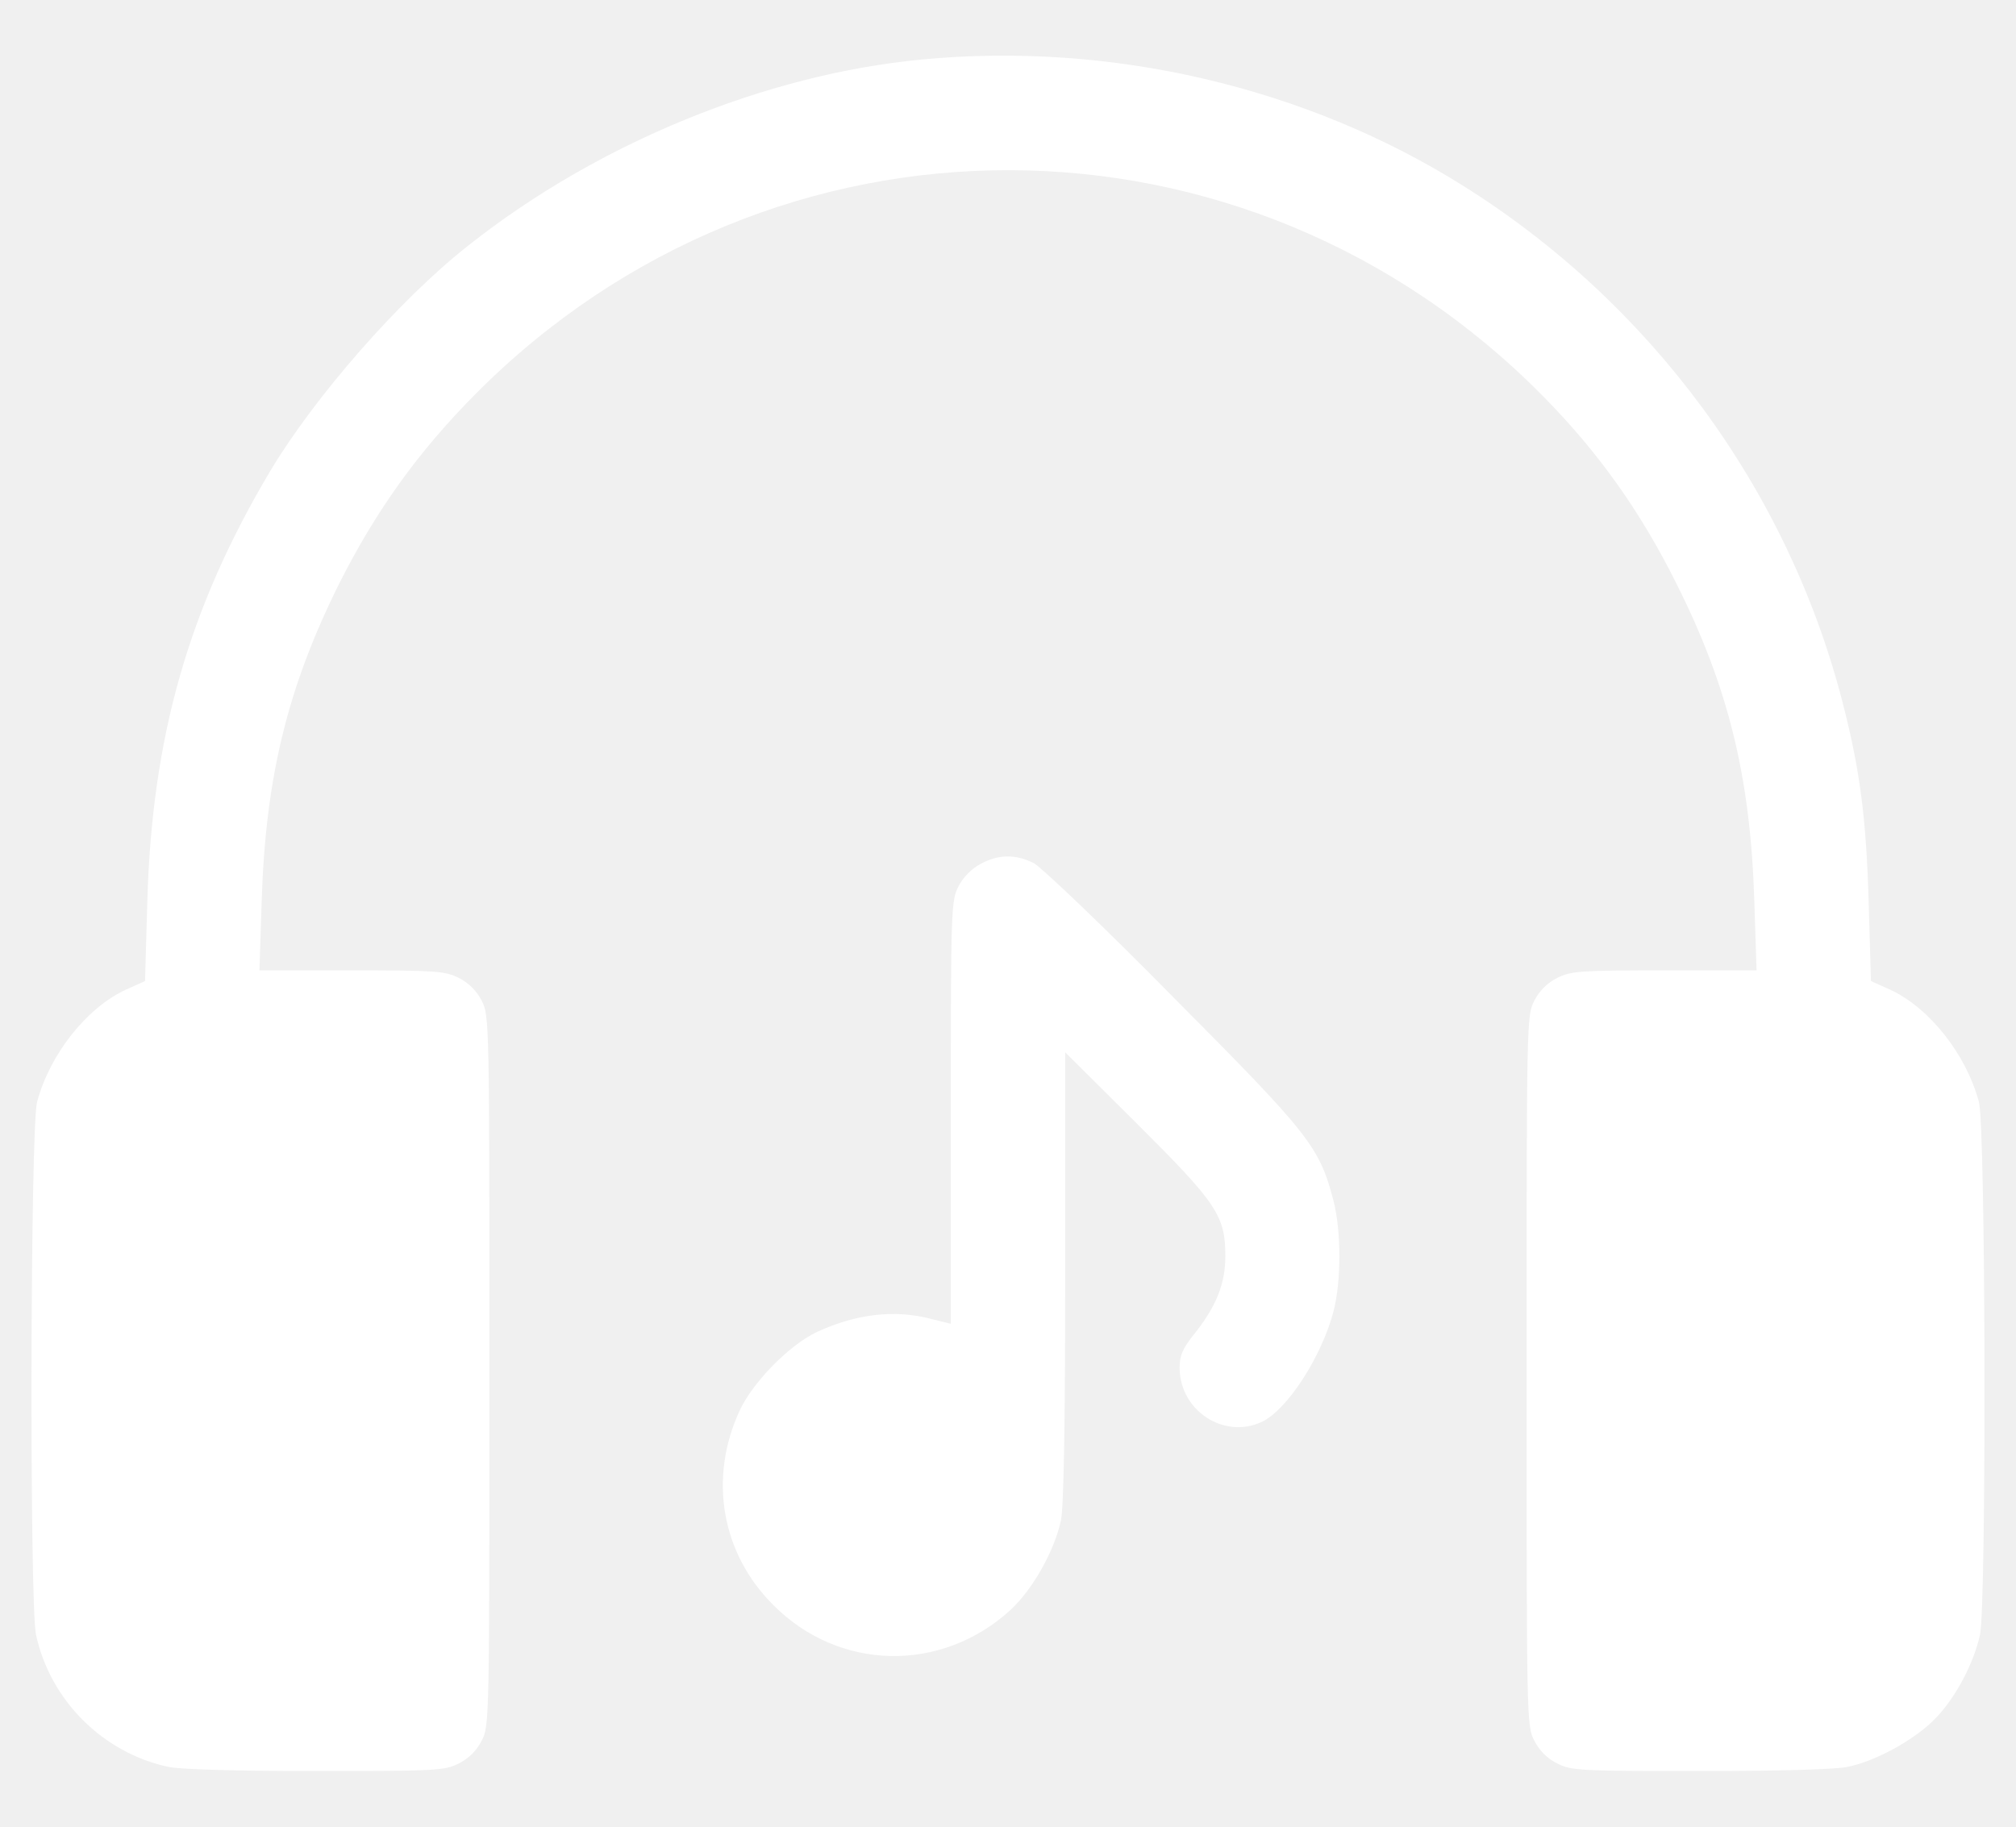
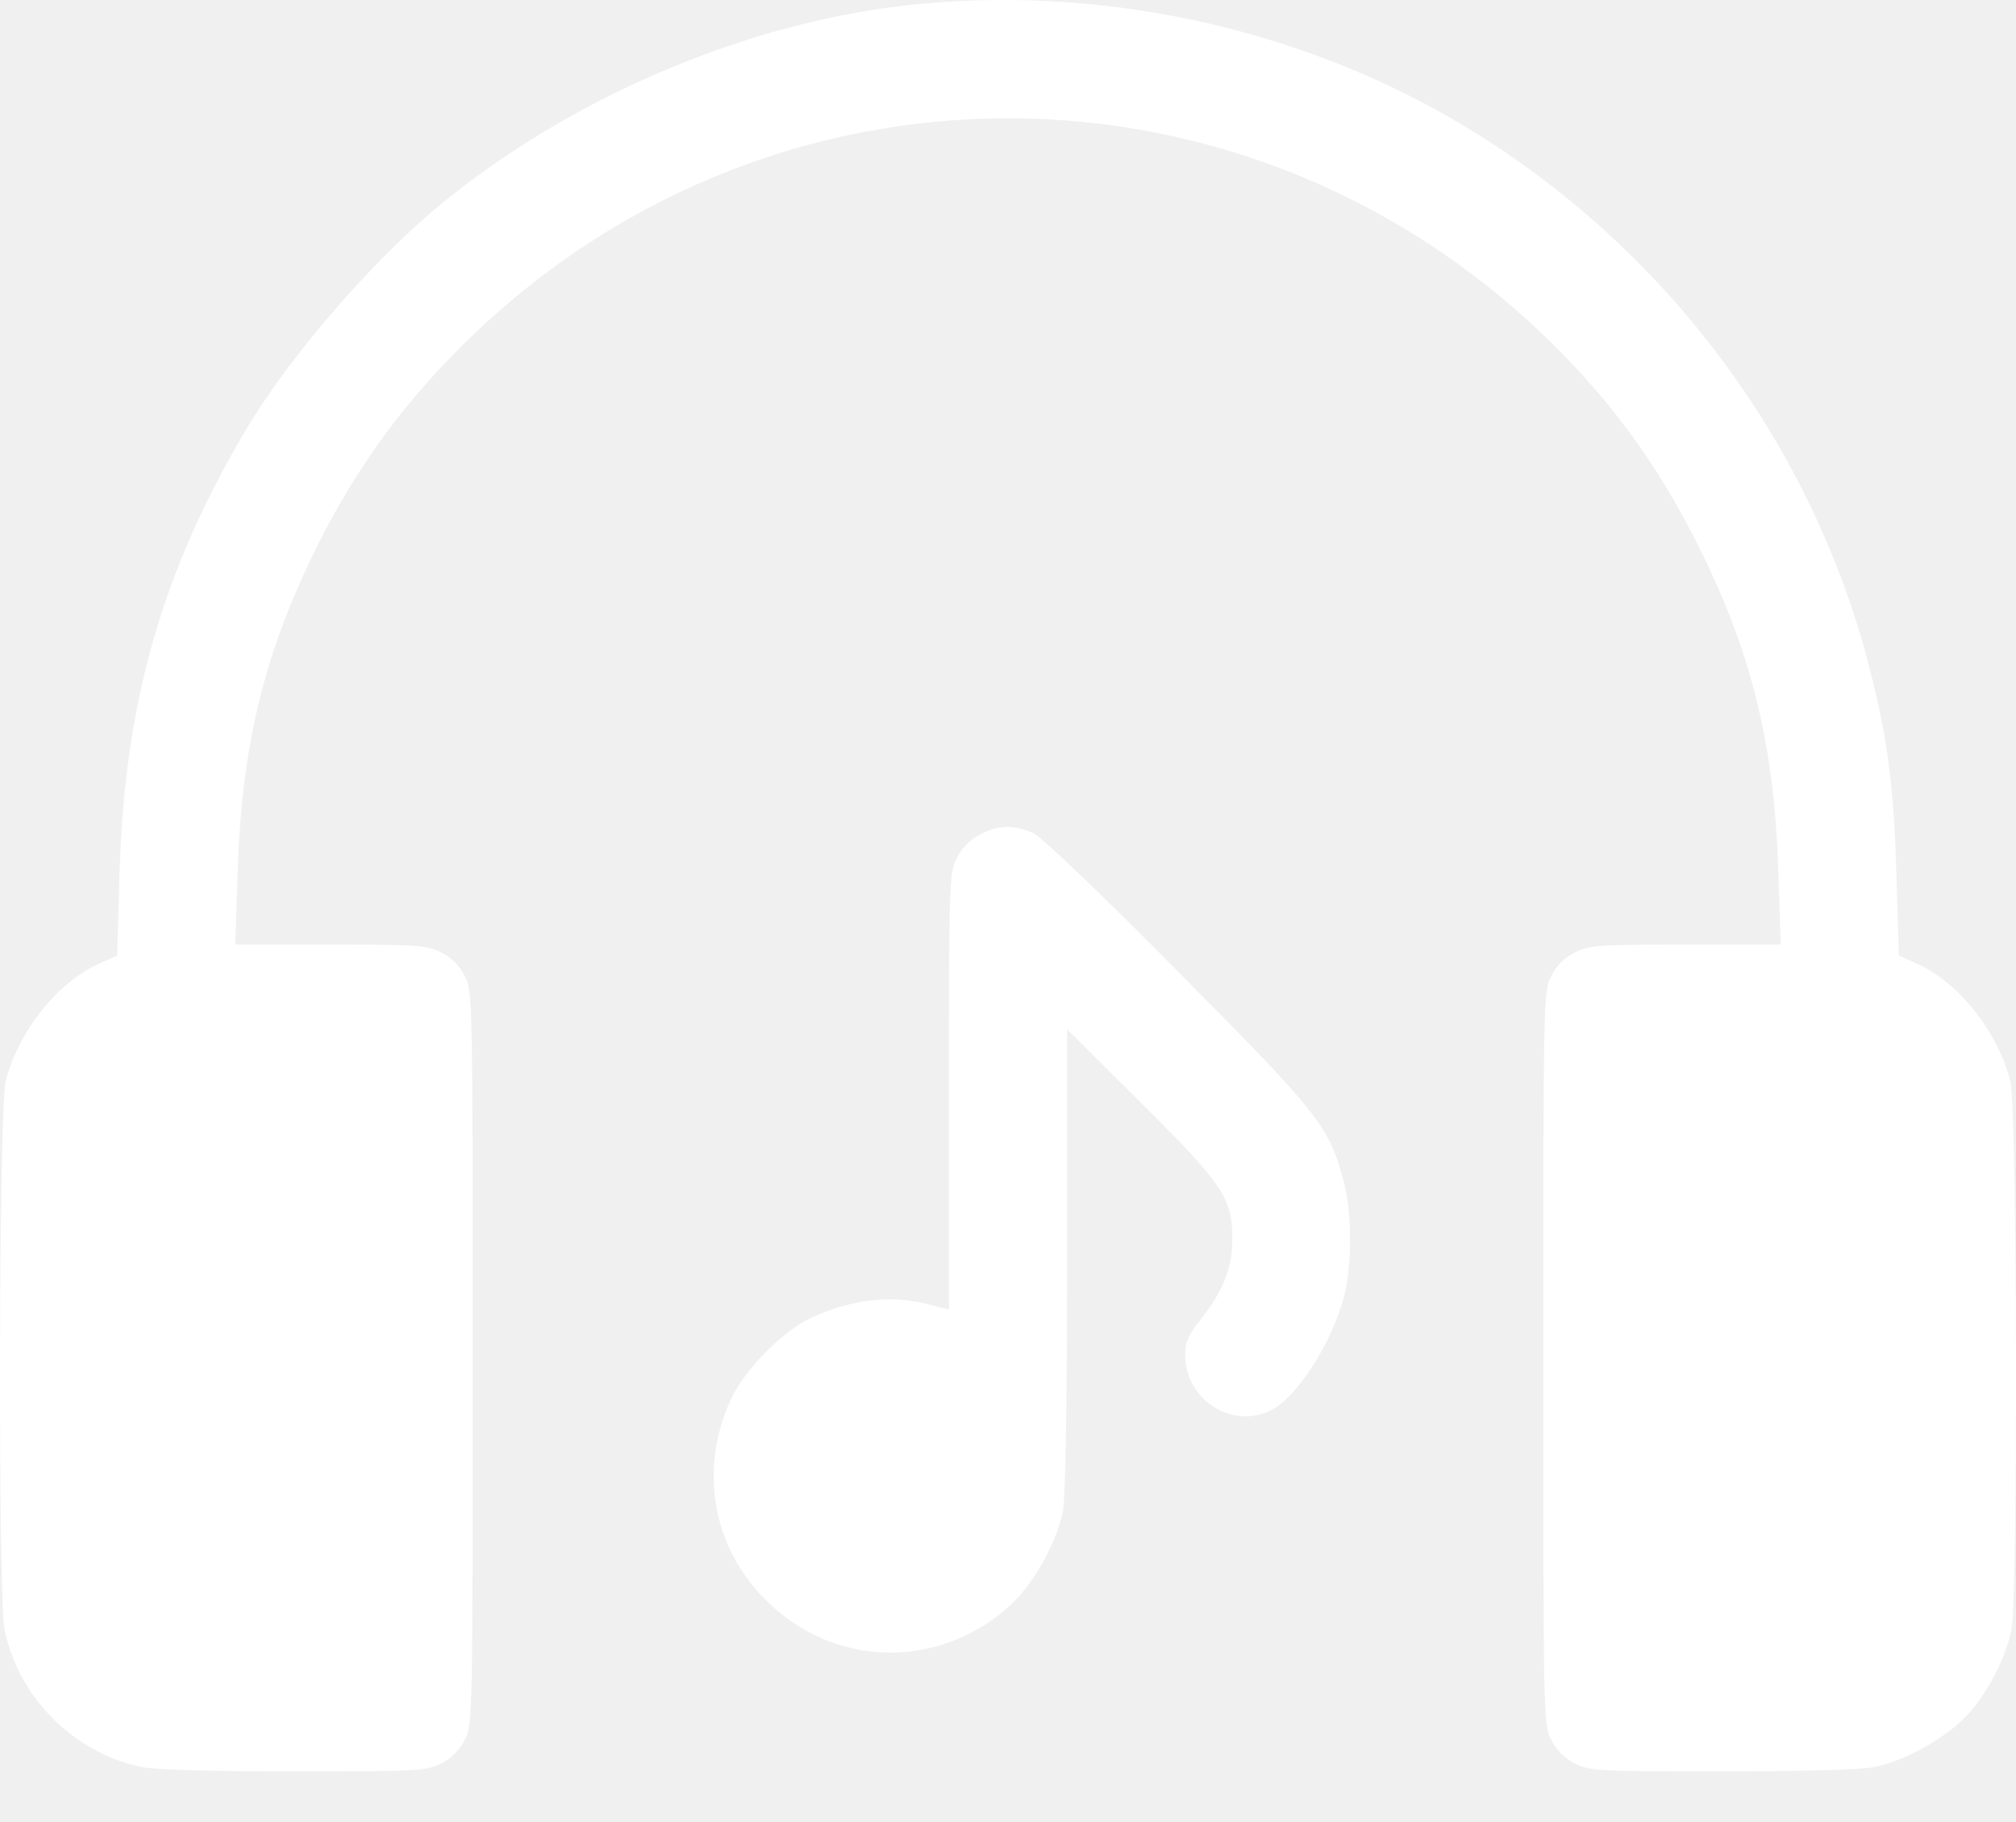
- <svg xmlns="http://www.w3.org/2000/svg" width="32" height="29" viewBox="0 0 32 29" fill="none">
-   <path d="M14.638 0.944C12.156 1.18 9.493 2.27 7.441 3.892C6.351 4.746 4.996 6.295 4.287 7.482C2.992 9.661 2.411 11.701 2.338 14.322L2.302 15.575L1.993 15.714C1.37 16.004 0.789 16.743 0.589 17.493C0.48 17.893 0.468 25.453 0.571 25.95C0.795 26.991 1.63 27.826 2.671 28.05C2.877 28.092 3.737 28.116 5.02 28.116C6.933 28.116 7.06 28.11 7.284 27.995C7.441 27.917 7.568 27.79 7.647 27.632C7.768 27.402 7.768 27.287 7.768 21.761C7.768 16.234 7.768 16.119 7.647 15.889C7.568 15.732 7.441 15.605 7.284 15.526C7.066 15.417 6.933 15.405 5.583 15.405H4.118L4.154 14.297C4.215 12.342 4.566 10.908 5.383 9.267C5.964 8.111 6.642 7.167 7.544 6.259C12.265 1.501 19.795 1.519 24.498 6.295C25.37 7.179 26.042 8.123 26.611 9.267C27.434 10.908 27.785 12.336 27.846 14.297L27.882 15.405H26.417C25.067 15.405 24.934 15.417 24.716 15.526C24.559 15.605 24.432 15.732 24.353 15.889C24.232 16.119 24.232 16.234 24.232 21.761C24.232 27.287 24.232 27.402 24.353 27.632C24.432 27.79 24.559 27.917 24.716 27.995C24.94 28.11 25.067 28.116 26.98 28.116C28.233 28.116 29.129 28.092 29.329 28.05C29.795 27.953 30.418 27.602 30.733 27.269C31.054 26.93 31.332 26.398 31.429 25.95C31.532 25.453 31.52 17.893 31.411 17.493C31.211 16.743 30.63 16.004 30.007 15.714L29.698 15.575L29.662 14.352C29.625 12.996 29.523 12.215 29.244 11.138C28.372 7.76 26.199 4.806 23.203 2.936C20.715 1.38 17.628 0.66 14.638 0.944Z" fill="white" />
-   <path d="M15.564 13.716C15.425 13.789 15.286 13.928 15.213 14.073C15.098 14.303 15.092 14.425 15.092 17.663V21.016L14.777 20.938C14.202 20.786 13.591 20.859 12.973 21.143C12.532 21.349 11.957 21.936 11.745 22.384C11.242 23.462 11.448 24.66 12.277 25.483C13.319 26.531 14.941 26.561 16.036 25.562C16.393 25.235 16.738 24.618 16.841 24.134C16.884 23.922 16.908 22.633 16.908 20.26V16.706L18.034 17.826C19.317 19.104 19.45 19.297 19.45 19.945C19.45 20.387 19.299 20.756 18.936 21.204C18.772 21.41 18.724 21.525 18.724 21.712C18.724 22.396 19.432 22.856 20.031 22.572C20.437 22.378 20.982 21.531 21.169 20.811C21.29 20.338 21.29 19.552 21.169 19.073C20.945 18.208 20.8 18.02 18.633 15.841C17.538 14.727 16.533 13.771 16.412 13.704C16.127 13.559 15.849 13.559 15.564 13.716Z" fill="white" />
+ <svg xmlns="http://www.w3.org/2000/svg" width="31" height="28" viewBox="0 0 31 28" fill="none">
+   <path d="M14.138 0.061C11.656 0.297 8.993 1.387 6.941 3.009C5.851 3.862 4.496 5.412 3.787 6.598C2.492 8.777 1.911 10.817 1.838 13.438L1.802 14.691L1.493 14.83C0.87 15.121 0.289 15.859 0.089 16.61C-0.02 17.009 -0.032 24.57 0.071 25.066C0.295 26.107 1.13 26.942 2.171 27.166C2.377 27.209 3.237 27.233 4.52 27.233C6.433 27.233 6.56 27.227 6.784 27.112C6.941 27.033 7.068 26.906 7.147 26.749C7.268 26.519 7.268 26.404 7.268 20.877C7.268 15.351 7.268 15.236 7.147 15.006C7.068 14.848 6.941 14.721 6.784 14.643C6.566 14.534 6.433 14.522 5.083 14.522H3.618L3.654 13.414C3.715 11.459 4.066 10.024 4.883 8.384C5.464 7.228 6.142 6.283 7.044 5.375C11.765 0.618 19.295 0.636 23.998 5.412C24.87 6.296 25.542 7.24 26.111 8.384C26.934 10.024 27.285 11.453 27.346 13.414L27.382 14.522H25.917C24.567 14.522 24.434 14.534 24.216 14.643C24.059 14.721 23.932 14.848 23.853 15.006C23.732 15.236 23.732 15.351 23.732 20.877C23.732 26.404 23.732 26.519 23.853 26.749C23.932 26.906 24.059 27.033 24.216 27.112C24.44 27.227 24.567 27.233 26.48 27.233C27.733 27.233 28.629 27.209 28.829 27.166C29.295 27.07 29.918 26.718 30.233 26.386C30.554 26.047 30.832 25.514 30.929 25.066C31.032 24.57 31.02 17.009 30.911 16.61C30.711 15.859 30.13 15.121 29.507 14.83L29.198 14.691L29.162 13.468C29.125 12.113 29.023 11.332 28.744 10.254C27.872 6.877 25.699 3.923 22.703 2.052C20.215 0.497 17.128 -0.224 14.138 0.061Z" fill="white" />
+   <path d="M15.064 12.833C14.925 12.905 14.786 13.045 14.713 13.19C14.598 13.42 14.592 13.541 14.592 16.779V20.133L14.277 20.054C13.702 19.903 13.091 19.975 12.473 20.26C12.032 20.466 11.457 21.053 11.245 21.501C10.742 22.578 10.948 23.777 11.777 24.6C12.819 25.647 14.441 25.677 15.536 24.679C15.893 24.352 16.238 23.734 16.341 23.25C16.384 23.038 16.408 21.749 16.408 19.376V15.823L17.534 16.943C18.817 18.22 18.95 18.414 18.95 19.061C18.95 19.503 18.799 19.872 18.436 20.32C18.272 20.526 18.224 20.641 18.224 20.829C18.224 21.513 18.932 21.973 19.531 21.689C19.937 21.495 20.482 20.647 20.669 19.927C20.79 19.455 20.79 18.668 20.669 18.19C20.445 17.324 20.3 17.137 18.133 14.957C17.038 13.844 16.033 12.887 15.912 12.821C15.627 12.675 15.349 12.675 15.064 12.833Z" fill="white" />
</svg>
